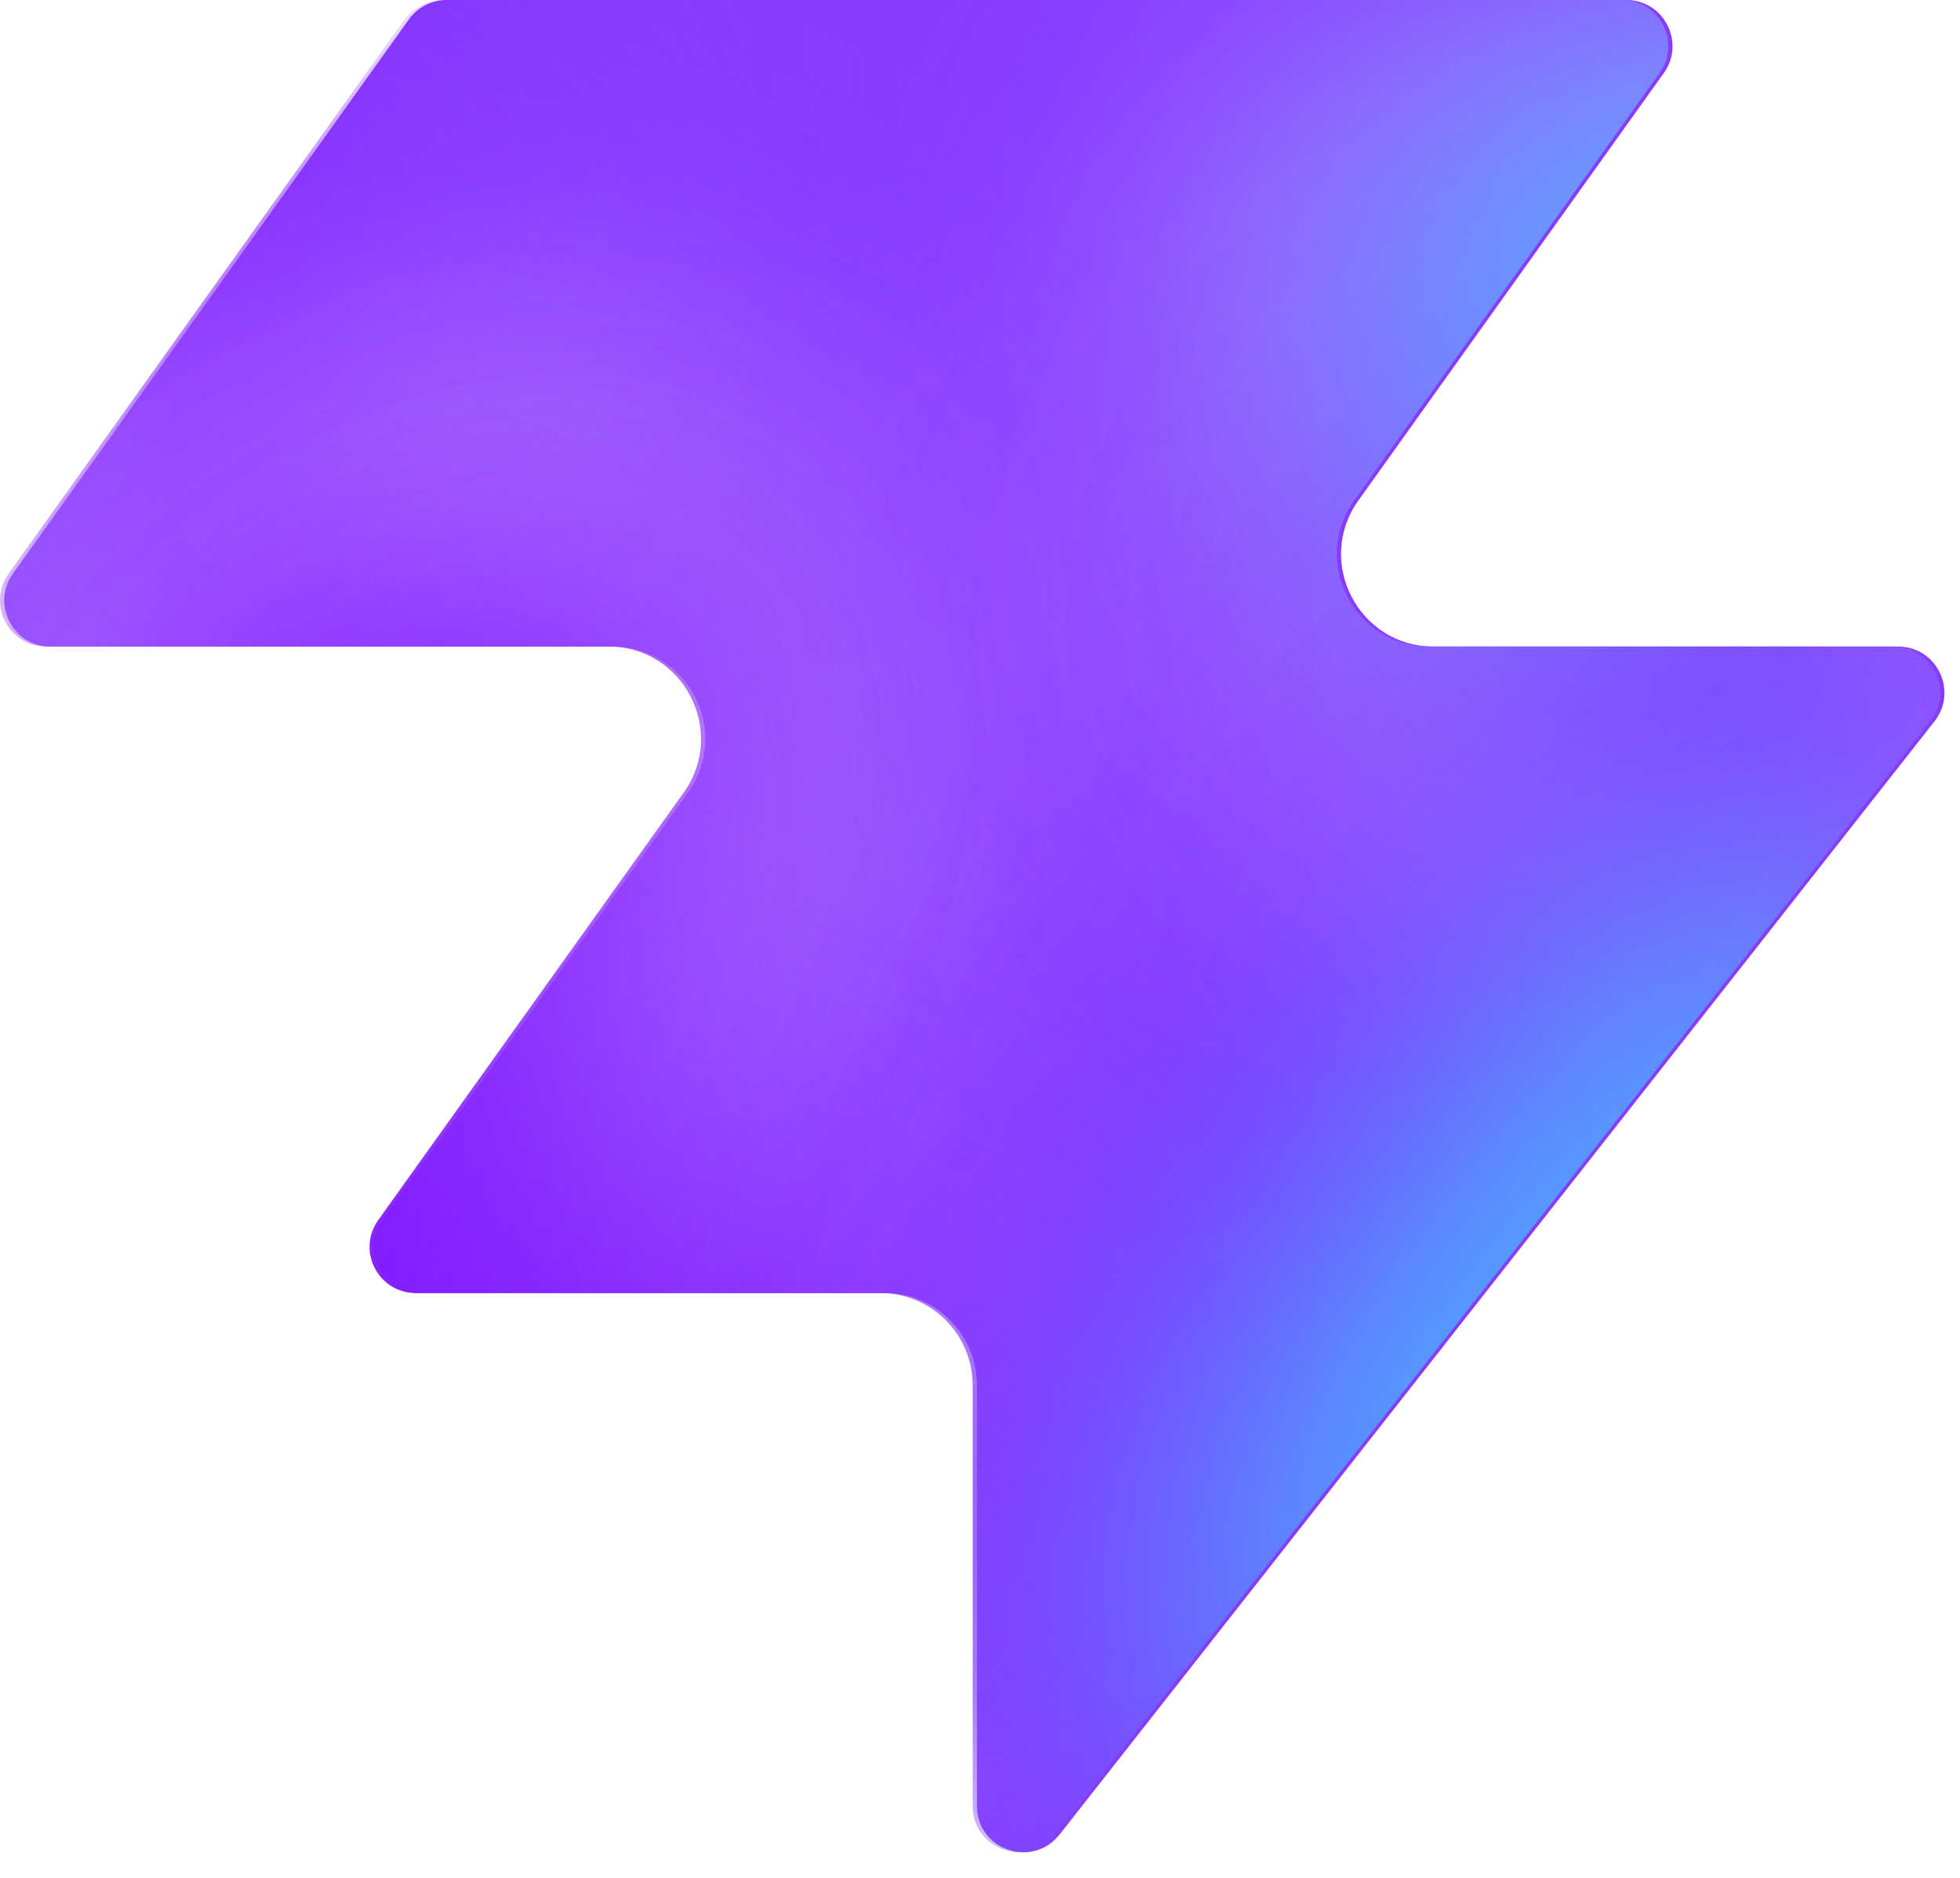
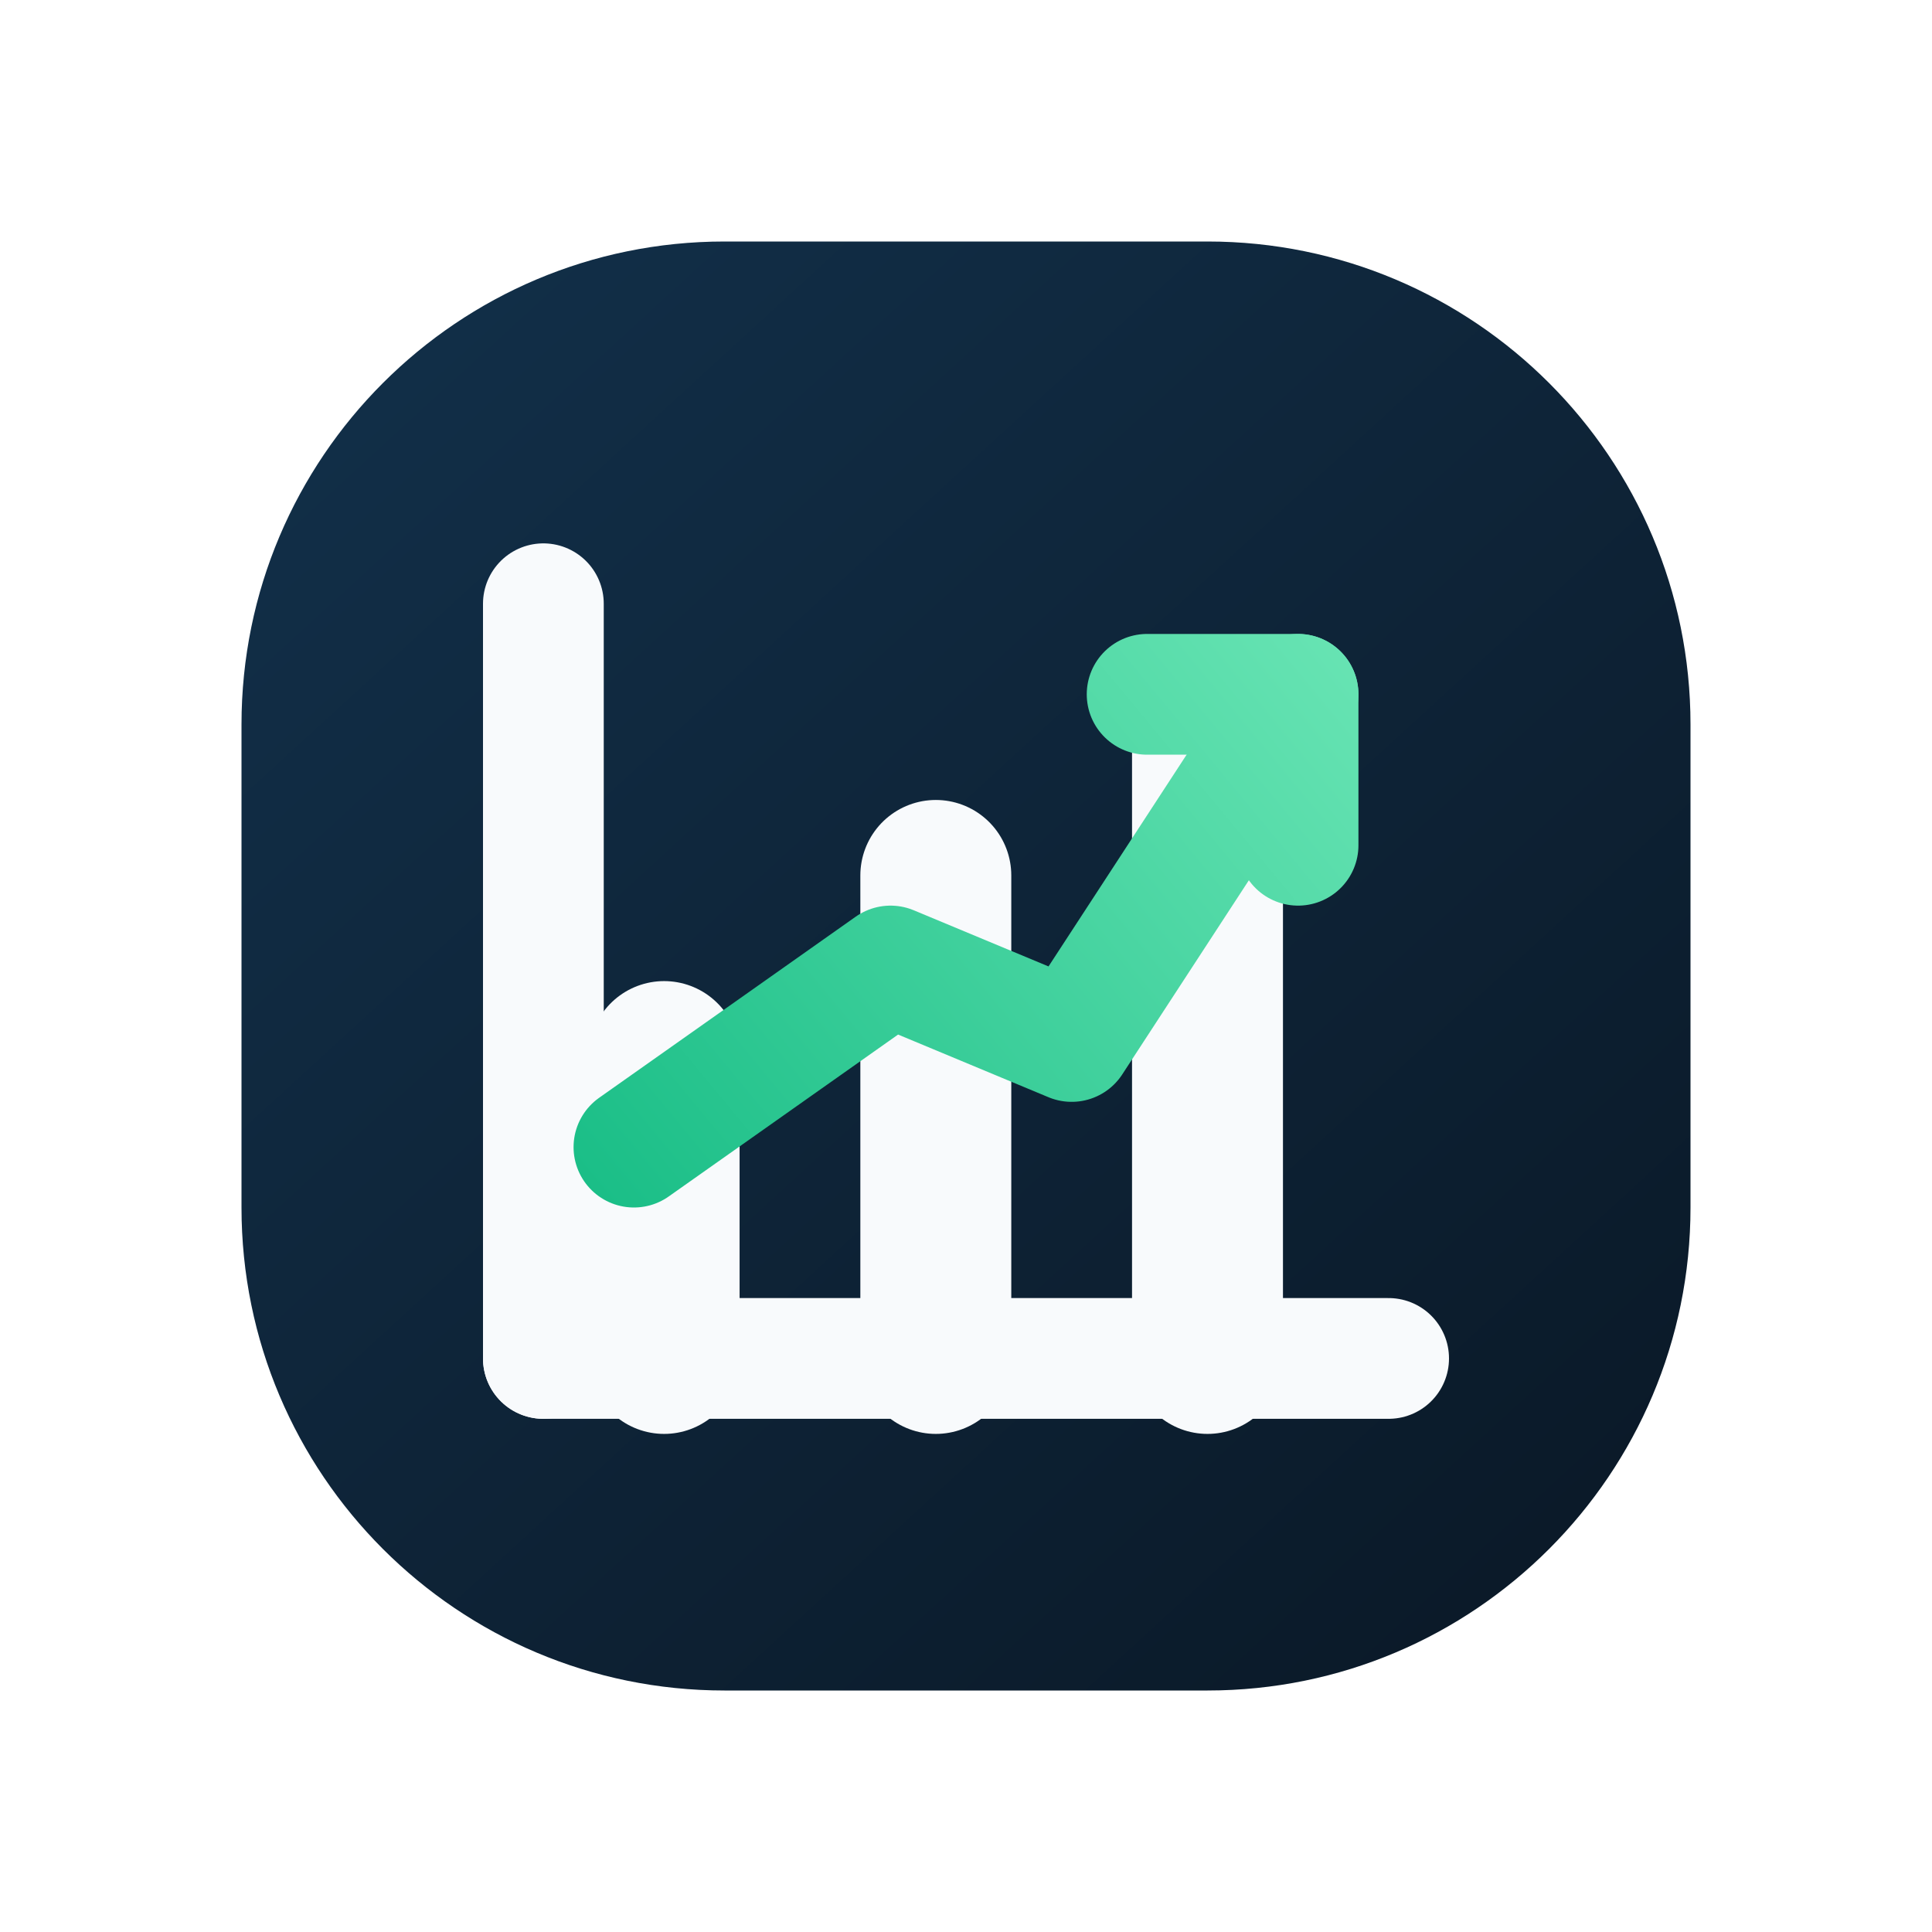
- <svg xmlns="http://www.w3.org/2000/svg" width="48" height="46" fill="none" viewBox="0 0 48 46">
-   <path fill="#863bff" d="M25.946 44.938c-.664.845-2.021.375-2.021-.698V33.937a2.26 2.26 0 0 0-2.262-2.262H10.287c-.92 0-1.456-1.04-.92-1.788l7.48-10.471c1.07-1.497 0-3.578-1.842-3.578H1.237c-.92 0-1.456-1.04-.92-1.788L10.013.474c.214-.297.556-.474.92-.474h28.894c.92 0 1.456 1.04.92 1.788l-7.48 10.471c-1.07 1.498 0 3.579 1.842 3.579h11.377c.943 0 1.473 1.088.89 1.83L25.947 44.94z" style="fill:#863bff;fill:color(display-p3 .525 .23 1);fill-opacity:1" />
-   <mask id="a" width="48" height="46" x="0" y="0" maskUnits="userSpaceOnUse" style="mask-type:alpha">
-     <path fill="#000" d="M25.842 44.938c-.664.844-2.021.375-2.021-.698V33.937a2.26 2.26 0 0 0-2.262-2.262H10.183c-.92 0-1.456-1.04-.92-1.788l7.48-10.471c1.07-1.498 0-3.579-1.842-3.579H1.133c-.92 0-1.456-1.04-.92-1.787L9.91.473c.214-.297.556-.474.92-.474h28.894c.92 0 1.456 1.04.92 1.788l-7.48 10.471c-1.07 1.498 0 3.578 1.842 3.578h11.377c.943 0 1.473 1.088.89 1.832L25.843 44.94z" style="fill:#000;fill-opacity:1" />
-   </mask>
-   <g mask="url(#a)">
-     <g filter="url(#b)">
-       <ellipse cx="5.508" cy="14.704" fill="#ede6ff" rx="5.508" ry="14.704" style="fill:#ede6ff;fill:color(display-p3 .927 .903 1);fill-opacity:1" transform="matrix(.00324 1 1 -.00324 -4.47 31.516)" />
-     </g>
-     <g filter="url(#c)">
-       <ellipse cx="10.399" cy="29.851" fill="#ede6ff" rx="10.399" ry="29.851" style="fill:#ede6ff;fill:color(display-p3 .927 .903 1);fill-opacity:1" transform="matrix(.00324 1 1 -.00324 -39.328 7.883)" />
-     </g>
-     <g filter="url(#d)">
-       <ellipse cx="5.508" cy="30.487" fill="#7e14ff" rx="5.508" ry="30.487" style="fill:#7e14ff;fill:color(display-p3 .492 .077 1);fill-opacity:1" transform="rotate(89.814 -25.913 -14.639)scale(1 -1)" />
-     </g>
-     <g filter="url(#e)">
-       <ellipse cx="5.508" cy="30.599" fill="#7e14ff" rx="5.508" ry="30.599" style="fill:#7e14ff;fill:color(display-p3 .492 .077 1);fill-opacity:1" transform="rotate(89.814 -32.644 -3.334)scale(1 -1)" />
-     </g>
-     <g filter="url(#f)">
-       <ellipse cx="5.508" cy="30.599" fill="#7e14ff" rx="5.508" ry="30.599" style="fill:#7e14ff;fill:color(display-p3 .492 .077 1);fill-opacity:1" transform="matrix(.00324 1 1 -.00324 -34.34 30.47)" />
-     </g>
-     <g filter="url(#g)">
-       <ellipse cx="14.072" cy="22.078" fill="#ede6ff" rx="14.072" ry="22.078" style="fill:#ede6ff;fill:color(display-p3 .927 .903 1);fill-opacity:1" transform="rotate(93.35 24.506 48.493)scale(-1 1)" />
-     </g>
-     <g filter="url(#h)">
-       <ellipse cx="3.47" cy="21.501" fill="#7e14ff" rx="3.47" ry="21.501" style="fill:#7e14ff;fill:color(display-p3 .492 .077 1);fill-opacity:1" transform="rotate(89.009 28.708 47.59)scale(-1 1)" />
-     </g>
-     <g filter="url(#i)">
-       <ellipse cx="3.47" cy="21.501" fill="#7e14ff" rx="3.47" ry="21.501" style="fill:#7e14ff;fill:color(display-p3 .492 .077 1);fill-opacity:1" transform="rotate(89.009 28.708 47.59)scale(-1 1)" />
-     </g>
-     <g filter="url(#j)">
-       <ellipse cx=".387" cy="8.972" fill="#7e14ff" rx="4.407" ry="29.108" style="fill:#7e14ff;fill:color(display-p3 .492 .077 1);fill-opacity:1" transform="rotate(39.51 .387 8.972)" />
-     </g>
-     <g filter="url(#k)">
-       <ellipse cx="47.523" cy="-6.092" fill="#7e14ff" rx="4.407" ry="29.108" style="fill:#7e14ff;fill:color(display-p3 .492 .077 1);fill-opacity:1" transform="rotate(37.892 47.523 -6.092)" />
-     </g>
-     <g filter="url(#l)">
-       <ellipse cx="41.412" cy="6.333" fill="#47bfff" rx="5.971" ry="9.665" style="fill:#47bfff;fill:color(display-p3 .28 .748 1);fill-opacity:1" transform="rotate(37.892 41.412 6.333)" />
-     </g>
-     <g filter="url(#m)">
-       <ellipse cx="-1.879" cy="38.332" fill="#7e14ff" rx="4.407" ry="29.108" style="fill:#7e14ff;fill:color(display-p3 .492 .077 1);fill-opacity:1" transform="rotate(37.892 -1.88 38.332)" />
-     </g>
-     <g filter="url(#n)">
-       <ellipse cx="-1.879" cy="38.332" fill="#7e14ff" rx="4.407" ry="29.108" style="fill:#7e14ff;fill:color(display-p3 .492 .077 1);fill-opacity:1" transform="rotate(37.892 -1.88 38.332)" />
-     </g>
-     <g filter="url(#o)">
-       <ellipse cx="35.651" cy="29.907" fill="#7e14ff" rx="4.407" ry="29.108" style="fill:#7e14ff;fill:color(display-p3 .492 .077 1);fill-opacity:1" transform="rotate(37.892 35.651 29.907)" />
-     </g>
-     <g filter="url(#p)">
-       <ellipse cx="38.418" cy="32.4" fill="#47bfff" rx="5.971" ry="15.297" style="fill:#47bfff;fill:color(display-p3 .28 .748 1);fill-opacity:1" transform="rotate(37.892 38.418 32.4)" />
-     </g>
-   </g>
+ <svg xmlns="http://www.w3.org/2000/svg" width="64" height="64" fill="none" viewBox="0 0 64 64">
  <defs>
-     <filter id="b" width="60.045" height="41.654" x="-19.77" y="16.149" color-interpolation-filters="sRGB" filterUnits="userSpaceOnUse">
-       <feFlood flood-opacity="0" result="BackgroundImageFix" />
-       <feBlend in="SourceGraphic" in2="BackgroundImageFix" result="shape" />
-       <feGaussianBlur result="effect1_foregroundBlur_2002_17158" stdDeviation="7.659" />
-     </filter>
-     <filter id="c" width="90.34" height="51.437" x="-54.613" y="-7.533" color-interpolation-filters="sRGB" filterUnits="userSpaceOnUse">
-       <feFlood flood-opacity="0" result="BackgroundImageFix" />
-       <feBlend in="SourceGraphic" in2="BackgroundImageFix" result="shape" />
-       <feGaussianBlur result="effect1_foregroundBlur_2002_17158" stdDeviation="7.659" />
-     </filter>
-     <filter id="d" width="79.355" height="29.4" x="-49.64" y="2.03" color-interpolation-filters="sRGB" filterUnits="userSpaceOnUse">
-       <feFlood flood-opacity="0" result="BackgroundImageFix" />
-       <feBlend in="SourceGraphic" in2="BackgroundImageFix" result="shape" />
-       <feGaussianBlur result="effect1_foregroundBlur_2002_17158" stdDeviation="4.596" />
-     </filter>
-     <filter id="e" width="79.579" height="29.4" x="-45.045" y="20.029" color-interpolation-filters="sRGB" filterUnits="userSpaceOnUse">
-       <feFlood flood-opacity="0" result="BackgroundImageFix" />
-       <feBlend in="SourceGraphic" in2="BackgroundImageFix" result="shape" />
-       <feGaussianBlur result="effect1_foregroundBlur_2002_17158" stdDeviation="4.596" />
-     </filter>
-     <filter id="f" width="79.579" height="29.4" x="-43.513" y="21.178" color-interpolation-filters="sRGB" filterUnits="userSpaceOnUse">
-       <feFlood flood-opacity="0" result="BackgroundImageFix" />
-       <feBlend in="SourceGraphic" in2="BackgroundImageFix" result="shape" />
-       <feGaussianBlur result="effect1_foregroundBlur_2002_17158" stdDeviation="4.596" />
-     </filter>
-     <filter id="g" width="74.749" height="58.852" x="15.756" y="-17.901" color-interpolation-filters="sRGB" filterUnits="userSpaceOnUse">
-       <feFlood flood-opacity="0" result="BackgroundImageFix" />
-       <feBlend in="SourceGraphic" in2="BackgroundImageFix" result="shape" />
-       <feGaussianBlur result="effect1_foregroundBlur_2002_17158" stdDeviation="7.659" />
-     </filter>
-     <filter id="h" width="61.377" height="25.362" x="23.548" y="2.284" color-interpolation-filters="sRGB" filterUnits="userSpaceOnUse">
-       <feFlood flood-opacity="0" result="BackgroundImageFix" />
-       <feBlend in="SourceGraphic" in2="BackgroundImageFix" result="shape" />
-       <feGaussianBlur result="effect1_foregroundBlur_2002_17158" stdDeviation="4.596" />
-     </filter>
-     <filter id="i" width="61.377" height="25.362" x="23.548" y="2.284" color-interpolation-filters="sRGB" filterUnits="userSpaceOnUse">
-       <feFlood flood-opacity="0" result="BackgroundImageFix" />
-       <feBlend in="SourceGraphic" in2="BackgroundImageFix" result="shape" />
-       <feGaussianBlur result="effect1_foregroundBlur_2002_17158" stdDeviation="4.596" />
-     </filter>
-     <filter id="j" width="56.045" height="63.649" x="-27.636" y="-22.853" color-interpolation-filters="sRGB" filterUnits="userSpaceOnUse">
-       <feFlood flood-opacity="0" result="BackgroundImageFix" />
-       <feBlend in="SourceGraphic" in2="BackgroundImageFix" result="shape" />
-       <feGaussianBlur result="effect1_foregroundBlur_2002_17158" stdDeviation="4.596" />
-     </filter>
-     <filter id="k" width="54.814" height="64.646" x="20.116" y="-38.415" color-interpolation-filters="sRGB" filterUnits="userSpaceOnUse">
-       <feFlood flood-opacity="0" result="BackgroundImageFix" />
-       <feBlend in="SourceGraphic" in2="BackgroundImageFix" result="shape" />
-       <feGaussianBlur result="effect1_foregroundBlur_2002_17158" stdDeviation="4.596" />
-     </filter>
-     <filter id="l" width="33.541" height="35.313" x="24.641" y="-11.323" color-interpolation-filters="sRGB" filterUnits="userSpaceOnUse">
-       <feFlood flood-opacity="0" result="BackgroundImageFix" />
-       <feBlend in="SourceGraphic" in2="BackgroundImageFix" result="shape" />
-       <feGaussianBlur result="effect1_foregroundBlur_2002_17158" stdDeviation="4.596" />
-     </filter>
-     <filter id="m" width="54.814" height="64.646" x="-29.286" y="6.009" color-interpolation-filters="sRGB" filterUnits="userSpaceOnUse">
-       <feFlood flood-opacity="0" result="BackgroundImageFix" />
-       <feBlend in="SourceGraphic" in2="BackgroundImageFix" result="shape" />
-       <feGaussianBlur result="effect1_foregroundBlur_2002_17158" stdDeviation="4.596" />
-     </filter>
-     <filter id="n" width="54.814" height="64.646" x="-29.286" y="6.009" color-interpolation-filters="sRGB" filterUnits="userSpaceOnUse">
-       <feFlood flood-opacity="0" result="BackgroundImageFix" />
-       <feBlend in="SourceGraphic" in2="BackgroundImageFix" result="shape" />
-       <feGaussianBlur result="effect1_foregroundBlur_2002_17158" stdDeviation="4.596" />
-     </filter>
-     <filter id="o" width="54.814" height="64.646" x="8.244" y="-2.416" color-interpolation-filters="sRGB" filterUnits="userSpaceOnUse">
-       <feFlood flood-opacity="0" result="BackgroundImageFix" />
-       <feBlend in="SourceGraphic" in2="BackgroundImageFix" result="shape" />
-       <feGaussianBlur result="effect1_foregroundBlur_2002_17158" stdDeviation="4.596" />
-     </filter>
-     <filter id="p" width="39.409" height="43.623" x="18.713" y="10.588" color-interpolation-filters="sRGB" filterUnits="userSpaceOnUse">
-       <feFlood flood-opacity="0" result="BackgroundImageFix" />
-       <feBlend in="SourceGraphic" in2="BackgroundImageFix" result="shape" />
-       <feGaussianBlur result="effect1_foregroundBlur_2002_17158" stdDeviation="4.596" />
-     </filter>
+     <linearGradient id="favicon-bg" x1="10" x2="54" y1="8" y2="56" gradientUnits="userSpaceOnUse">
+       <stop stop-color="#12304A" />
+       <stop offset="1" stop-color="#0A1826" />
+     </linearGradient>
+     <linearGradient id="favicon-accent" x1="18" x2="47" y1="44" y2="20" gradientUnits="userSpaceOnUse">
+       <stop stop-color="#10B981" />
+       <stop offset="1" stop-color="#6EE7B7" />
+     </linearGradient>
  </defs>
+   <rect width="48" height="48" x="8" y="8" fill="url(#favicon-bg)" rx="16" />
+   <path d="M18 45H46" stroke="#F8FAFC" stroke-linecap="round" stroke-width="4" />
+   <path d="M18 20V45" stroke="#F8FAFC" stroke-linecap="round" stroke-width="4" />
+   <path d="M22 35V45" stroke="#F8FAFC" stroke-linecap="round" stroke-width="5" />
+   <path d="M31 29V45" stroke="#F8FAFC" stroke-linecap="round" stroke-width="5" />
+   <path d="M40 24V45" stroke="#F8FAFC" stroke-linecap="round" stroke-width="5" />
+   <path d="M21 38L29.5 32L35.5 34.5L43 23" stroke="url(#favicon-accent)" stroke-linecap="round" stroke-linejoin="round" stroke-width="4" />
+   <path d="M38 23H43V28" stroke="url(#favicon-accent)" stroke-linecap="round" stroke-linejoin="round" stroke-width="4" />
</svg>
